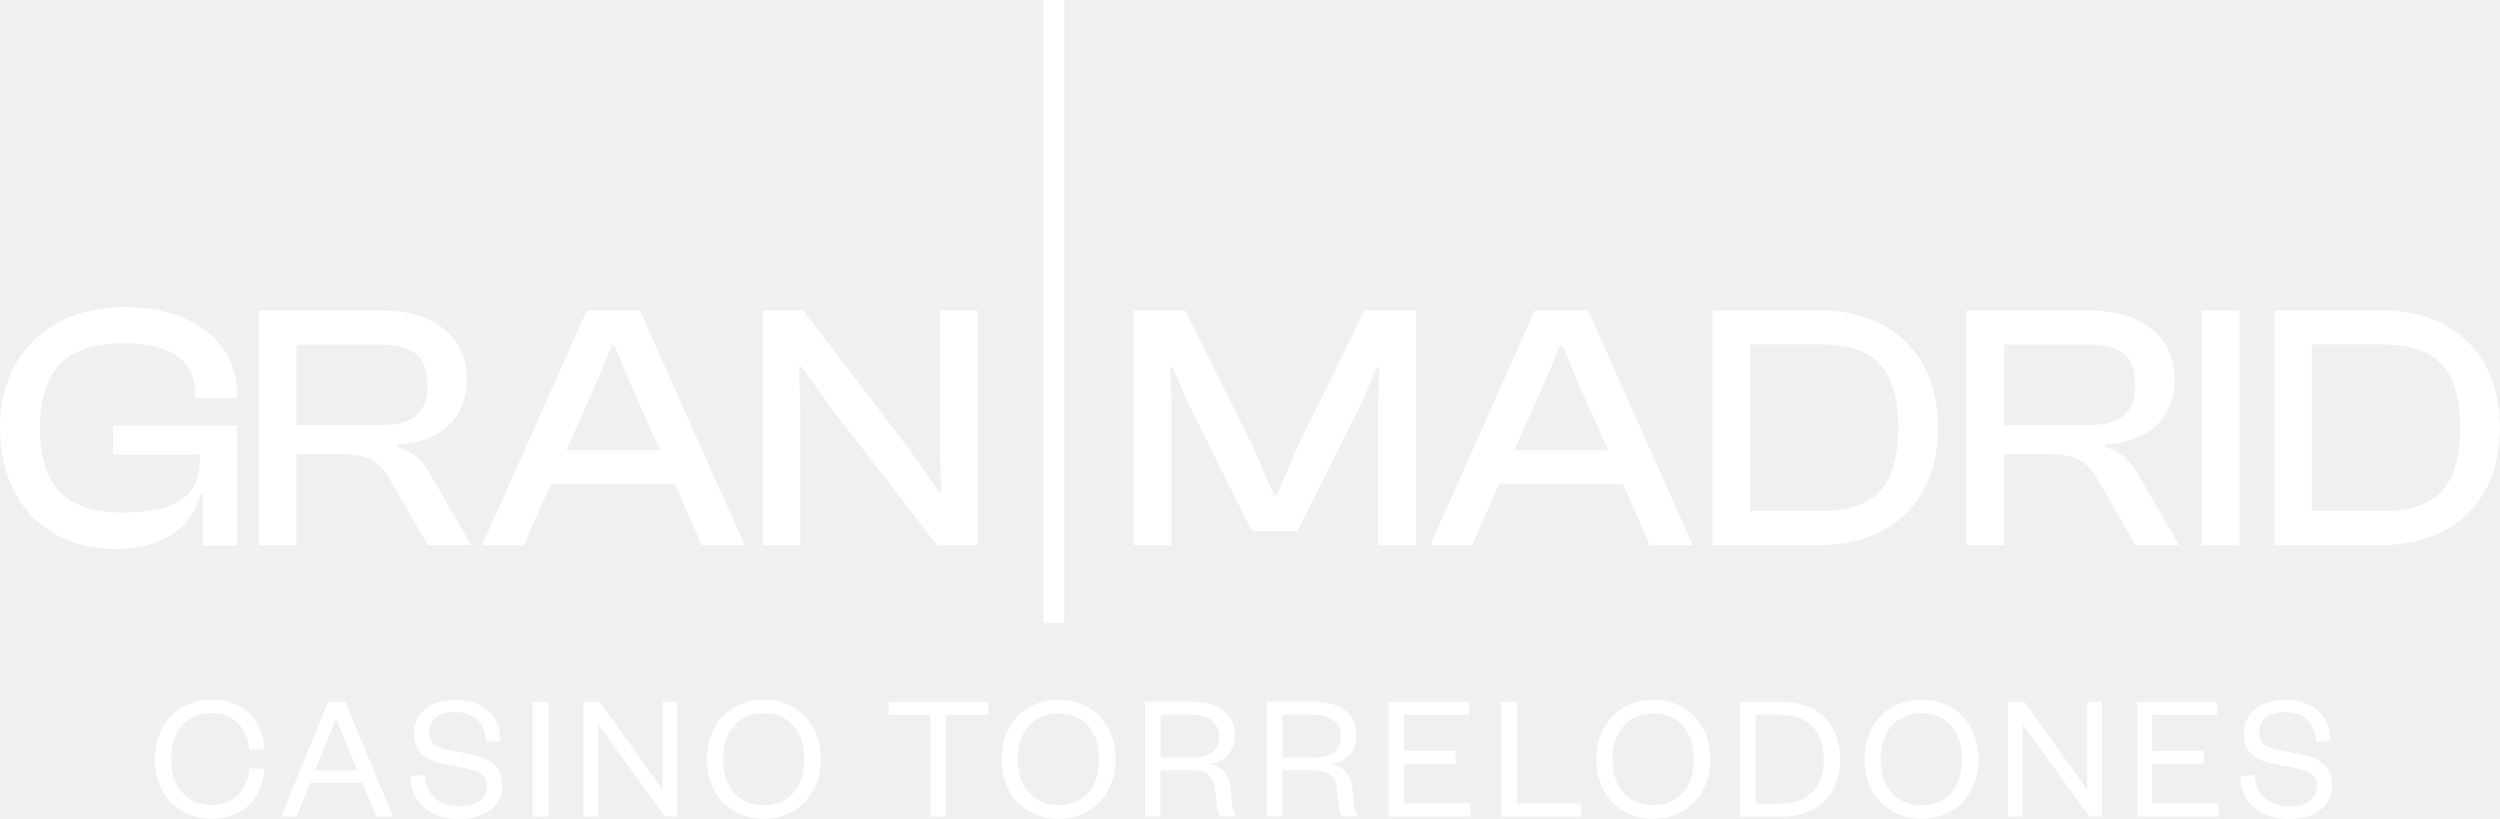
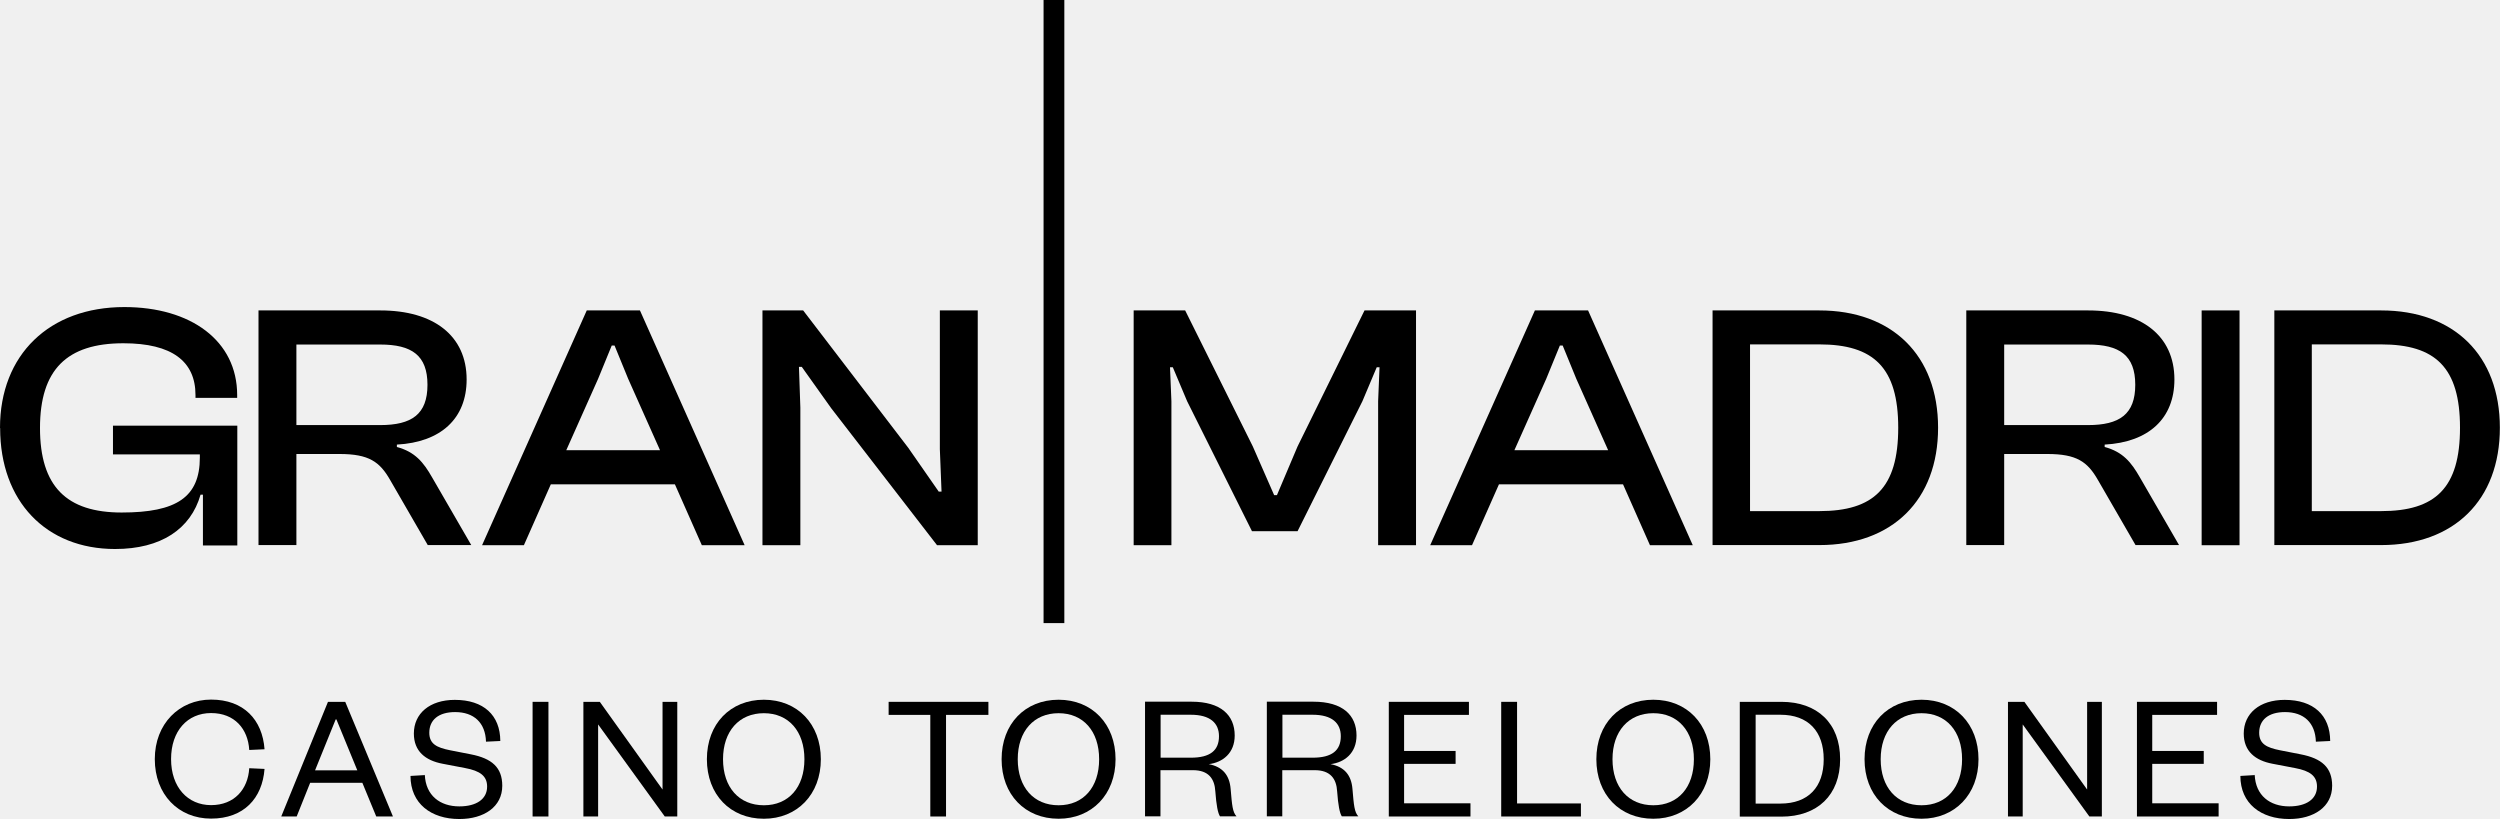
<svg xmlns="http://www.w3.org/2000/svg" id="Capa_2" viewBox="0 0 178.14 58.34">
  <defs>
    <style>.cls-1{fill:#fff;}</style>
  </defs>
  <g id="Capa_1-2">
    <g>
      <g>
-         <path class="cls-1" d="M15.04,49.85c2.33,0,3.66,1.44,3.81,3.54l-1.09,.05c-.09-1.5-1.04-2.63-2.72-2.63s-2.85,1.27-2.85,3.28,1.19,3.28,2.85,3.28,2.63-1.13,2.72-2.63l1.09,.05c-.16,2.1-1.48,3.54-3.81,3.54s-4.01-1.72-4.01-4.24,1.75-4.24,4.01-4.24Z" />
-         <path class="cls-1" d="M24.6,50.01l3.4,8.17h-1.19l-.99-2.4h-3.72l-.96,2.4h-1.1l3.33-8.17h1.23Zm-2.15,4.88h3.01l-1.49-3.63h-.05l-1.47,3.63Z" />
-         <path class="cls-1" d="M30.27,55.2c.06,1.49,1.09,2.26,2.46,2.26,1.22,0,1.98-.52,1.98-1.41,0-.75-.49-1.12-1.56-1.32l-1.62-.31c-1.21-.23-2.04-.88-2.04-2.15,0-1.43,1.13-2.4,2.92-2.4,2.05,0,3.23,1.09,3.24,2.93l-1.02,.05c-.04-1.35-.86-2.11-2.2-2.11-1.18,0-1.84,.56-1.84,1.47,0,.8,.53,1.06,1.48,1.25l1.48,.29c1.49,.29,2.24,.93,2.24,2.24,0,1.5-1.3,2.37-3.06,2.37-2.01,0-3.48-1.1-3.48-3.07l1.01-.06Z" />
-         <path class="cls-1" d="M39.08,50.01v8.17h-1.13v-8.17h1.13Z" />
-         <path class="cls-1" d="M47.21,56.26v-6.25h1.05v8.17h-.89l-4.75-6.56v6.56h-1.05v-8.17h1.17l4.47,6.25Z" />
-         <path class="cls-1" d="M54.43,58.34c-2.39,0-4.06-1.72-4.06-4.24s1.67-4.24,4.06-4.24,4.06,1.73,4.06,4.24-1.69,4.24-4.06,4.24Zm0-7.52c-1.76,0-2.91,1.28-2.91,3.28s1.14,3.28,2.91,3.28,2.89-1.28,2.89-3.28-1.13-3.28-2.89-3.28Z" />
-         <path class="cls-1" d="M66.29,58.18v-7.24h-2.97v-.93h7.11v.93h-3.02v7.24h-1.12Z" />
-         <path class="cls-1" d="M75.43,58.34c-2.39,0-4.06-1.72-4.06-4.24s1.67-4.24,4.06-4.24,4.06,1.73,4.06,4.24-1.69,4.24-4.06,4.24Zm0-7.52c-1.76,0-2.91,1.28-2.91,3.28s1.14,3.28,2.91,3.28,2.89-1.28,2.89-3.28-1.13-3.28-2.89-3.28Z" />
-         <path class="cls-1" d="M86.94,58.18c-.16-.22-.27-.82-.34-1.78-.05-.91-.48-1.52-1.6-1.52h-2.31v3.29h-1.1v-8.17h3.32c2.08,0,3.07,.96,3.07,2.41,0,1.26-.86,1.92-1.85,2.04,1,.19,1.48,.8,1.56,1.76,.1,1.19,.14,1.66,.42,1.96h-1.17Zm-2.09-4.19c1.39,0,2.01-.52,2.01-1.53,0-.93-.62-1.53-2.01-1.53h-2.15v3.06h2.15Z" />
-         <path class="cls-1" d="M95.62,58.18c-.16-.22-.27-.82-.34-1.78-.05-.91-.48-1.52-1.6-1.52h-2.31v3.29h-1.1v-8.17h3.32c2.08,0,3.07,.96,3.07,2.41,0,1.26-.86,1.92-1.85,2.04,1,.19,1.48,.8,1.56,1.76,.1,1.19,.14,1.66,.42,1.96h-1.17Zm-2.09-4.19c1.39,0,2.01-.52,2.01-1.53,0-.93-.62-1.53-2.01-1.53h-2.15v3.06h2.15Z" />
-         <path class="cls-1" d="M104.78,58.18h-5.82v-8.17h5.71v.93h-4.62v2.57h3.67v.92h-3.67v2.81h4.73v.93Z" />
-         <path class="cls-1" d="M108.1,50.01v7.24h4.55v.93h-5.68v-8.17h1.13Z" />
-         <path class="cls-1" d="M117.81,58.34c-2.39,0-4.06-1.72-4.06-4.24s1.67-4.24,4.06-4.24,4.06,1.73,4.06,4.24-1.69,4.24-4.06,4.24Zm0-7.52c-1.76,0-2.91,1.28-2.91,3.28s1.14,3.28,2.91,3.28,2.89-1.28,2.89-3.28-1.13-3.28-2.89-3.28Z" />
-         <path class="cls-1" d="M123.97,50.01h2.96c2.57,0,4.19,1.53,4.19,4.09s-1.62,4.09-4.19,4.09h-2.96v-8.17Zm2.89,7.25c2,0,3.09-1.18,3.09-3.16s-1.09-3.17-3.09-3.17h-1.76v6.33h1.76Z" />
-         <path class="cls-1" d="M136.92,58.34c-2.39,0-4.06-1.72-4.06-4.24s1.67-4.24,4.06-4.24,4.06,1.73,4.06,4.24-1.69,4.24-4.06,4.24Zm0-7.52c-1.76,0-2.91,1.28-2.91,3.28s1.14,3.28,2.91,3.28,2.89-1.28,2.89-3.28-1.13-3.28-2.89-3.28Z" />
-         <path class="cls-1" d="M148.72,56.26v-6.25h1.05v8.17h-.89l-4.75-6.56v6.56h-1.05v-8.17h1.17l4.47,6.25Z" />
-         <path class="cls-1" d="M158.09,58.18h-5.82v-8.17h5.71v.93h-4.62v2.57h3.67v.92h-3.67v2.81h4.73v.93Z" />
-         <path class="cls-1" d="M160.66,55.2c.06,1.49,1.09,2.26,2.46,2.26,1.22,0,1.98-.52,1.98-1.41,0-.75-.49-1.12-1.56-1.32l-1.62-.31c-1.21-.23-2.04-.88-2.04-2.15,0-1.43,1.13-2.4,2.92-2.4,2.05,0,3.23,1.09,3.24,2.93l-1.02,.05c-.04-1.35-.86-2.11-2.2-2.11-1.18,0-1.84,.56-1.84,1.47,0,.8,.53,1.06,1.48,1.25l1.48,.29c1.49,.29,2.24,.93,2.24,2.24,0,1.5-1.3,2.37-3.06,2.37-2.01,0-3.48-1.1-3.48-3.07l1.01-.06Z" />
+         <path className="cls-1" d="M15.04,49.85c2.33,0,3.66,1.44,3.81,3.54l-1.09,.05c-.09-1.5-1.04-2.63-2.72-2.63s-2.85,1.27-2.85,3.28,1.19,3.28,2.85,3.28,2.63-1.13,2.72-2.63l1.09,.05c-.16,2.1-1.48,3.54-3.81,3.54s-4.01-1.72-4.01-4.24,1.75-4.24,4.01-4.24Z" />
+         <path className="cls-1" d="M24.6,50.01l3.4,8.17h-1.19l-.99-2.4h-3.72l-.96,2.4h-1.1l3.33-8.17h1.23Zm-2.15,4.88h3.01l-1.49-3.63h-.05l-1.47,3.63Z" />
+         <path className="cls-1" d="M30.27,55.2c.06,1.49,1.09,2.26,2.46,2.26,1.22,0,1.98-.52,1.98-1.41,0-.75-.49-1.12-1.56-1.32l-1.62-.31c-1.21-.23-2.04-.88-2.04-2.15,0-1.43,1.13-2.4,2.92-2.4,2.05,0,3.23,1.09,3.24,2.93l-1.02,.05c-.04-1.35-.86-2.11-2.2-2.11-1.18,0-1.84,.56-1.84,1.47,0,.8,.53,1.06,1.48,1.25l1.48,.29c1.49,.29,2.24,.93,2.24,2.24,0,1.5-1.3,2.37-3.06,2.37-2.01,0-3.48-1.1-3.48-3.07l1.01-.06Z" />
+         <path className="cls-1" d="M39.08,50.01v8.17h-1.13v-8.17h1.13Z" />
+         <path className="cls-1" d="M47.21,56.26v-6.25h1.05v8.17h-.89l-4.75-6.56v6.56h-1.05v-8.17h1.17l4.47,6.25Z" />
+         <path className="cls-1" d="M54.43,58.34c-2.39,0-4.06-1.72-4.06-4.24s1.67-4.24,4.06-4.24,4.06,1.73,4.06,4.24-1.69,4.24-4.06,4.24Zm0-7.52c-1.76,0-2.91,1.28-2.91,3.28s1.14,3.28,2.91,3.28,2.89-1.28,2.89-3.28-1.13-3.28-2.89-3.28Z" />
+         <path className="cls-1" d="M66.29,58.18v-7.24h-2.97v-.93h7.11v.93h-3.02v7.24h-1.12Z" />
+         <path className="cls-1" d="M75.43,58.34c-2.39,0-4.06-1.72-4.06-4.24s1.67-4.24,4.06-4.24,4.06,1.73,4.06,4.24-1.69,4.24-4.06,4.24Zm0-7.52c-1.76,0-2.91,1.28-2.91,3.28s1.14,3.28,2.91,3.28,2.89-1.28,2.89-3.28-1.13-3.28-2.89-3.28Z" />
+         <path className="cls-1" d="M86.94,58.18c-.16-.22-.27-.82-.34-1.78-.05-.91-.48-1.52-1.6-1.52h-2.31v3.29h-1.1v-8.17h3.32c2.08,0,3.07,.96,3.07,2.41,0,1.26-.86,1.92-1.85,2.04,1,.19,1.48,.8,1.56,1.76,.1,1.19,.14,1.66,.42,1.96h-1.17Zm-2.09-4.19c1.39,0,2.01-.52,2.01-1.53,0-.93-.62-1.53-2.01-1.53h-2.15v3.06h2.15Z" />
+         <path className="cls-1" d="M95.62,58.18c-.16-.22-.27-.82-.34-1.78-.05-.91-.48-1.52-1.6-1.52h-2.31v3.29h-1.1v-8.17h3.32c2.08,0,3.07,.96,3.07,2.41,0,1.26-.86,1.92-1.85,2.04,1,.19,1.48,.8,1.56,1.76,.1,1.19,.14,1.66,.42,1.96h-1.17Zm-2.09-4.19c1.39,0,2.01-.52,2.01-1.53,0-.93-.62-1.53-2.01-1.53h-2.15v3.06h2.15Z" />
+         <path className="cls-1" d="M104.78,58.18h-5.82v-8.17h5.71v.93h-4.62v2.57h3.67v.92h-3.67v2.81h4.73v.93Z" />
+         <path className="cls-1" d="M108.1,50.01v7.24h4.55v.93h-5.68v-8.17h1.13Z" />
+         <path className="cls-1" d="M117.81,58.34c-2.39,0-4.06-1.72-4.06-4.24s1.67-4.24,4.06-4.24,4.06,1.73,4.06,4.24-1.69,4.24-4.06,4.24Zm0-7.52c-1.76,0-2.91,1.28-2.91,3.28s1.14,3.28,2.91,3.28,2.89-1.28,2.89-3.28-1.13-3.28-2.89-3.28Z" />
+         <path className="cls-1" d="M123.97,50.01h2.96c2.57,0,4.19,1.53,4.19,4.09s-1.62,4.09-4.19,4.09h-2.96v-8.17Zm2.89,7.25c2,0,3.09-1.18,3.09-3.16s-1.09-3.17-3.09-3.17h-1.76v6.33h1.76Z" />
+         <path className="cls-1" d="M136.92,58.34c-2.39,0-4.06-1.72-4.06-4.24s1.67-4.24,4.06-4.24,4.06,1.73,4.06,4.24-1.69,4.24-4.06,4.24Zm0-7.52c-1.76,0-2.91,1.28-2.91,3.28s1.14,3.28,2.91,3.28,2.89-1.28,2.89-3.28-1.13-3.28-2.89-3.28Z" />
+         <path className="cls-1" d="M148.72,56.26v-6.25h1.05v8.17h-.89l-4.75-6.56v6.56h-1.05v-8.17h1.17l4.47,6.25Z" />
+         <path className="cls-1" d="M158.09,58.18h-5.82v-8.17h5.71v.93h-4.62v2.57h3.67v.92h-3.67v2.81h4.73v.93Z" />
+         <path className="cls-1" d="M160.66,55.2c.06,1.49,1.09,2.26,2.46,2.26,1.22,0,1.98-.52,1.98-1.41,0-.75-.49-1.12-1.56-1.32l-1.62-.31c-1.21-.23-2.04-.88-2.04-2.15,0-1.43,1.13-2.4,2.92-2.4,2.05,0,3.23,1.09,3.24,2.93l-1.02,.05c-.04-1.35-.86-2.11-2.2-2.11-1.18,0-1.84,.56-1.84,1.47,0,.8,.53,1.06,1.48,1.25l1.48,.29c1.49,.29,2.24,.93,2.24,2.24,0,1.5-1.3,2.37-3.06,2.37-2.01,0-3.48-1.1-3.48-3.07l1.01-.06Z" />
      </g>
      <g>
-         <path class="cls-1" d="M0,30.49c0-5.22,3.52-8.61,8.86-8.61,4.74,0,8.04,2.4,8.04,6.27v.2h-2.97v-.2c0-2.4-1.67-3.69-5.14-3.69-4.02,0-5.94,1.87-5.94,6.04s1.9,6.02,5.82,6.02,5.57-1.1,5.57-3.92v-.22h-6.19v-2.05h8.86v8.54h-2.45v-3.62h-.17c-.7,2.45-2.82,3.87-6.09,3.87-4.92,0-8.19-3.4-8.19-8.61Z" />
-         <path class="cls-1" d="M18.42,38.85V22.12h8.69c3.79,0,6.14,1.8,6.14,4.92,0,2.77-1.82,4.47-4.97,4.64v.17c1.3,.35,1.9,1.1,2.5,2.15l2.8,4.84h-3.1l-2.67-4.62c-.75-1.32-1.52-1.87-3.62-1.87h-3.07v6.49h-2.7Zm2.7-8.56h5.97c2.25,0,3.37-.77,3.37-2.87s-1.12-2.87-3.37-2.87h-5.97v5.74Z" />
-         <path class="cls-1" d="M34.35,38.85l7.46-16.73h3.79l7.46,16.73h-3.05l-1.92-4.34h-8.84l-1.92,4.34h-3Zm5.99-6.77h6.69l-2.27-5.09-.97-2.37h-.2l-.97,2.37-2.27,5.09Z" />
-         <path class="cls-1" d="M54.33,38.85V22.12h2.9l7.49,9.79,2.17,3.12h.2l-.12-3.02v-9.89h2.7v16.73h-2.9l-7.54-9.76-2.1-2.95h-.2l.1,2.9v9.81h-2.7Z" />
-         <path class="cls-1" d="M74.36,44.4V0h1.48V44.4h-1.48Z" />
-         <path class="cls-1" d="M80.78,38.85V22.12h3.67l4.82,9.69,1.52,3.47h.2l1.47-3.47,4.77-9.69h3.67v16.73h-2.7v-10.26l.1-2.42h-.2l-1.02,2.42-4.62,9.26h-3.25l-4.62-9.26-1.02-2.42h-.2l.1,2.42v10.26h-2.7Z" />
-         <path class="cls-1" d="M101.91,38.85l7.46-16.73h3.79l7.46,16.73h-3.05l-1.92-4.34h-8.84l-1.92,4.34h-3Zm5.99-6.77h6.69l-2.27-5.09-.97-2.37h-.2l-.97,2.37-2.27,5.09Z" />
-         <path class="cls-1" d="M122.03,38.85V22.12h7.61c5.19,0,8.46,3.2,8.46,8.36s-3.27,8.36-8.46,8.36h-7.61Zm2.67-14.31v11.88h4.94c3.87,0,5.62-1.65,5.62-5.94s-1.75-5.94-5.62-5.94h-4.94Z" />
-         <path class="cls-1" d="M140.11,38.85V22.12h8.69c3.79,0,6.14,1.8,6.14,4.92,0,2.77-1.82,4.47-4.97,4.64v.17c1.3,.35,1.9,1.1,2.5,2.15l2.8,4.84h-3.1l-2.67-4.62c-.75-1.32-1.52-1.87-3.62-1.87h-3.07v6.49h-2.7Zm2.7-8.56h5.97c2.25,0,3.37-.77,3.37-2.87s-1.12-2.87-3.37-2.87h-5.97v5.74Z" />
-         <path class="cls-1" d="M156.88,38.85V22.12h2.7v16.73h-2.7Z" />
-         <path class="cls-1" d="M162.06,38.85V22.12h7.61c5.19,0,8.46,3.2,8.46,8.36s-3.27,8.36-8.46,8.36h-7.61Zm2.67-14.31v11.88h4.94c3.87,0,5.62-1.65,5.62-5.94s-1.75-5.94-5.62-5.94h-4.94Z" />
+         <path className="cls-1" d="M0,30.49c0-5.22,3.52-8.61,8.86-8.61,4.74,0,8.04,2.4,8.04,6.27v.2h-2.97v-.2c0-2.4-1.67-3.69-5.14-3.69-4.02,0-5.94,1.87-5.94,6.04s1.9,6.02,5.82,6.02,5.57-1.1,5.57-3.92v-.22h-6.19v-2.05h8.86v8.54h-2.45v-3.62h-.17c-.7,2.45-2.82,3.87-6.09,3.87-4.92,0-8.19-3.4-8.19-8.61Z" />
+         <path className="cls-1" d="M18.42,38.85V22.12h8.69c3.79,0,6.14,1.8,6.14,4.92,0,2.77-1.82,4.47-4.97,4.64v.17c1.3,.35,1.9,1.1,2.5,2.15l2.8,4.84h-3.1l-2.67-4.62c-.75-1.32-1.52-1.87-3.62-1.87h-3.07v6.49h-2.7Zm2.7-8.56h5.97c2.25,0,3.37-.77,3.37-2.87s-1.12-2.87-3.37-2.87h-5.97v5.74Z" />
+         <path className="cls-1" d="M34.35,38.85l7.46-16.73h3.79l7.46,16.73h-3.05l-1.92-4.34h-8.84l-1.92,4.34h-3Zm5.99-6.77h6.69l-2.27-5.09-.97-2.37h-.2l-.97,2.37-2.27,5.09Z" />
+         <path className="cls-1" d="M54.33,38.85V22.12h2.9l7.49,9.79,2.17,3.12h.2l-.12-3.02v-9.89h2.7v16.73h-2.9l-7.54-9.76-2.1-2.95h-.2l.1,2.9v9.81h-2.7Z" />
+         <path className="cls-1" d="M74.36,44.4V0h1.48V44.4h-1.48Z" />
+         <path className="cls-1" d="M80.78,38.85V22.12h3.67l4.82,9.69,1.52,3.47h.2l1.47-3.47,4.77-9.69h3.67v16.73h-2.7v-10.26l.1-2.42h-.2l-1.02,2.42-4.62,9.26h-3.25l-4.62-9.26-1.02-2.42h-.2l.1,2.42v10.26h-2.7Z" />
+         <path className="cls-1" d="M101.91,38.85l7.46-16.73h3.79l7.46,16.73h-3.05l-1.92-4.34h-8.84l-1.92,4.34h-3Zm5.99-6.77h6.69l-2.27-5.09-.97-2.37h-.2l-.97,2.37-2.27,5.09Z" />
+         <path className="cls-1" d="M122.03,38.85V22.12h7.61c5.19,0,8.46,3.2,8.46,8.36s-3.27,8.36-8.46,8.36h-7.61Zm2.67-14.31v11.88h4.94c3.87,0,5.62-1.65,5.62-5.94s-1.75-5.94-5.62-5.94h-4.94Z" />
+         <path className="cls-1" d="M140.11,38.85V22.12h8.69c3.79,0,6.14,1.8,6.14,4.92,0,2.77-1.82,4.47-4.97,4.64v.17c1.3,.35,1.9,1.1,2.5,2.15l2.8,4.84h-3.1l-2.67-4.62c-.75-1.32-1.52-1.87-3.62-1.87h-3.07v6.49h-2.7Zm2.7-8.56h5.97c2.25,0,3.37-.77,3.37-2.87s-1.12-2.87-3.37-2.87h-5.97v5.74Z" />
+         <path className="cls-1" d="M156.88,38.85V22.12h2.7v16.73h-2.7Z" />
+         <path className="cls-1" d="M162.06,38.85V22.12h7.61c5.19,0,8.46,3.2,8.46,8.36s-3.27,8.36-8.46,8.36h-7.61Zm2.67-14.31v11.88h4.94c3.87,0,5.62-1.65,5.62-5.94s-1.75-5.94-5.62-5.94h-4.94Z" />
      </g>
    </g>
  </g>
</svg>
